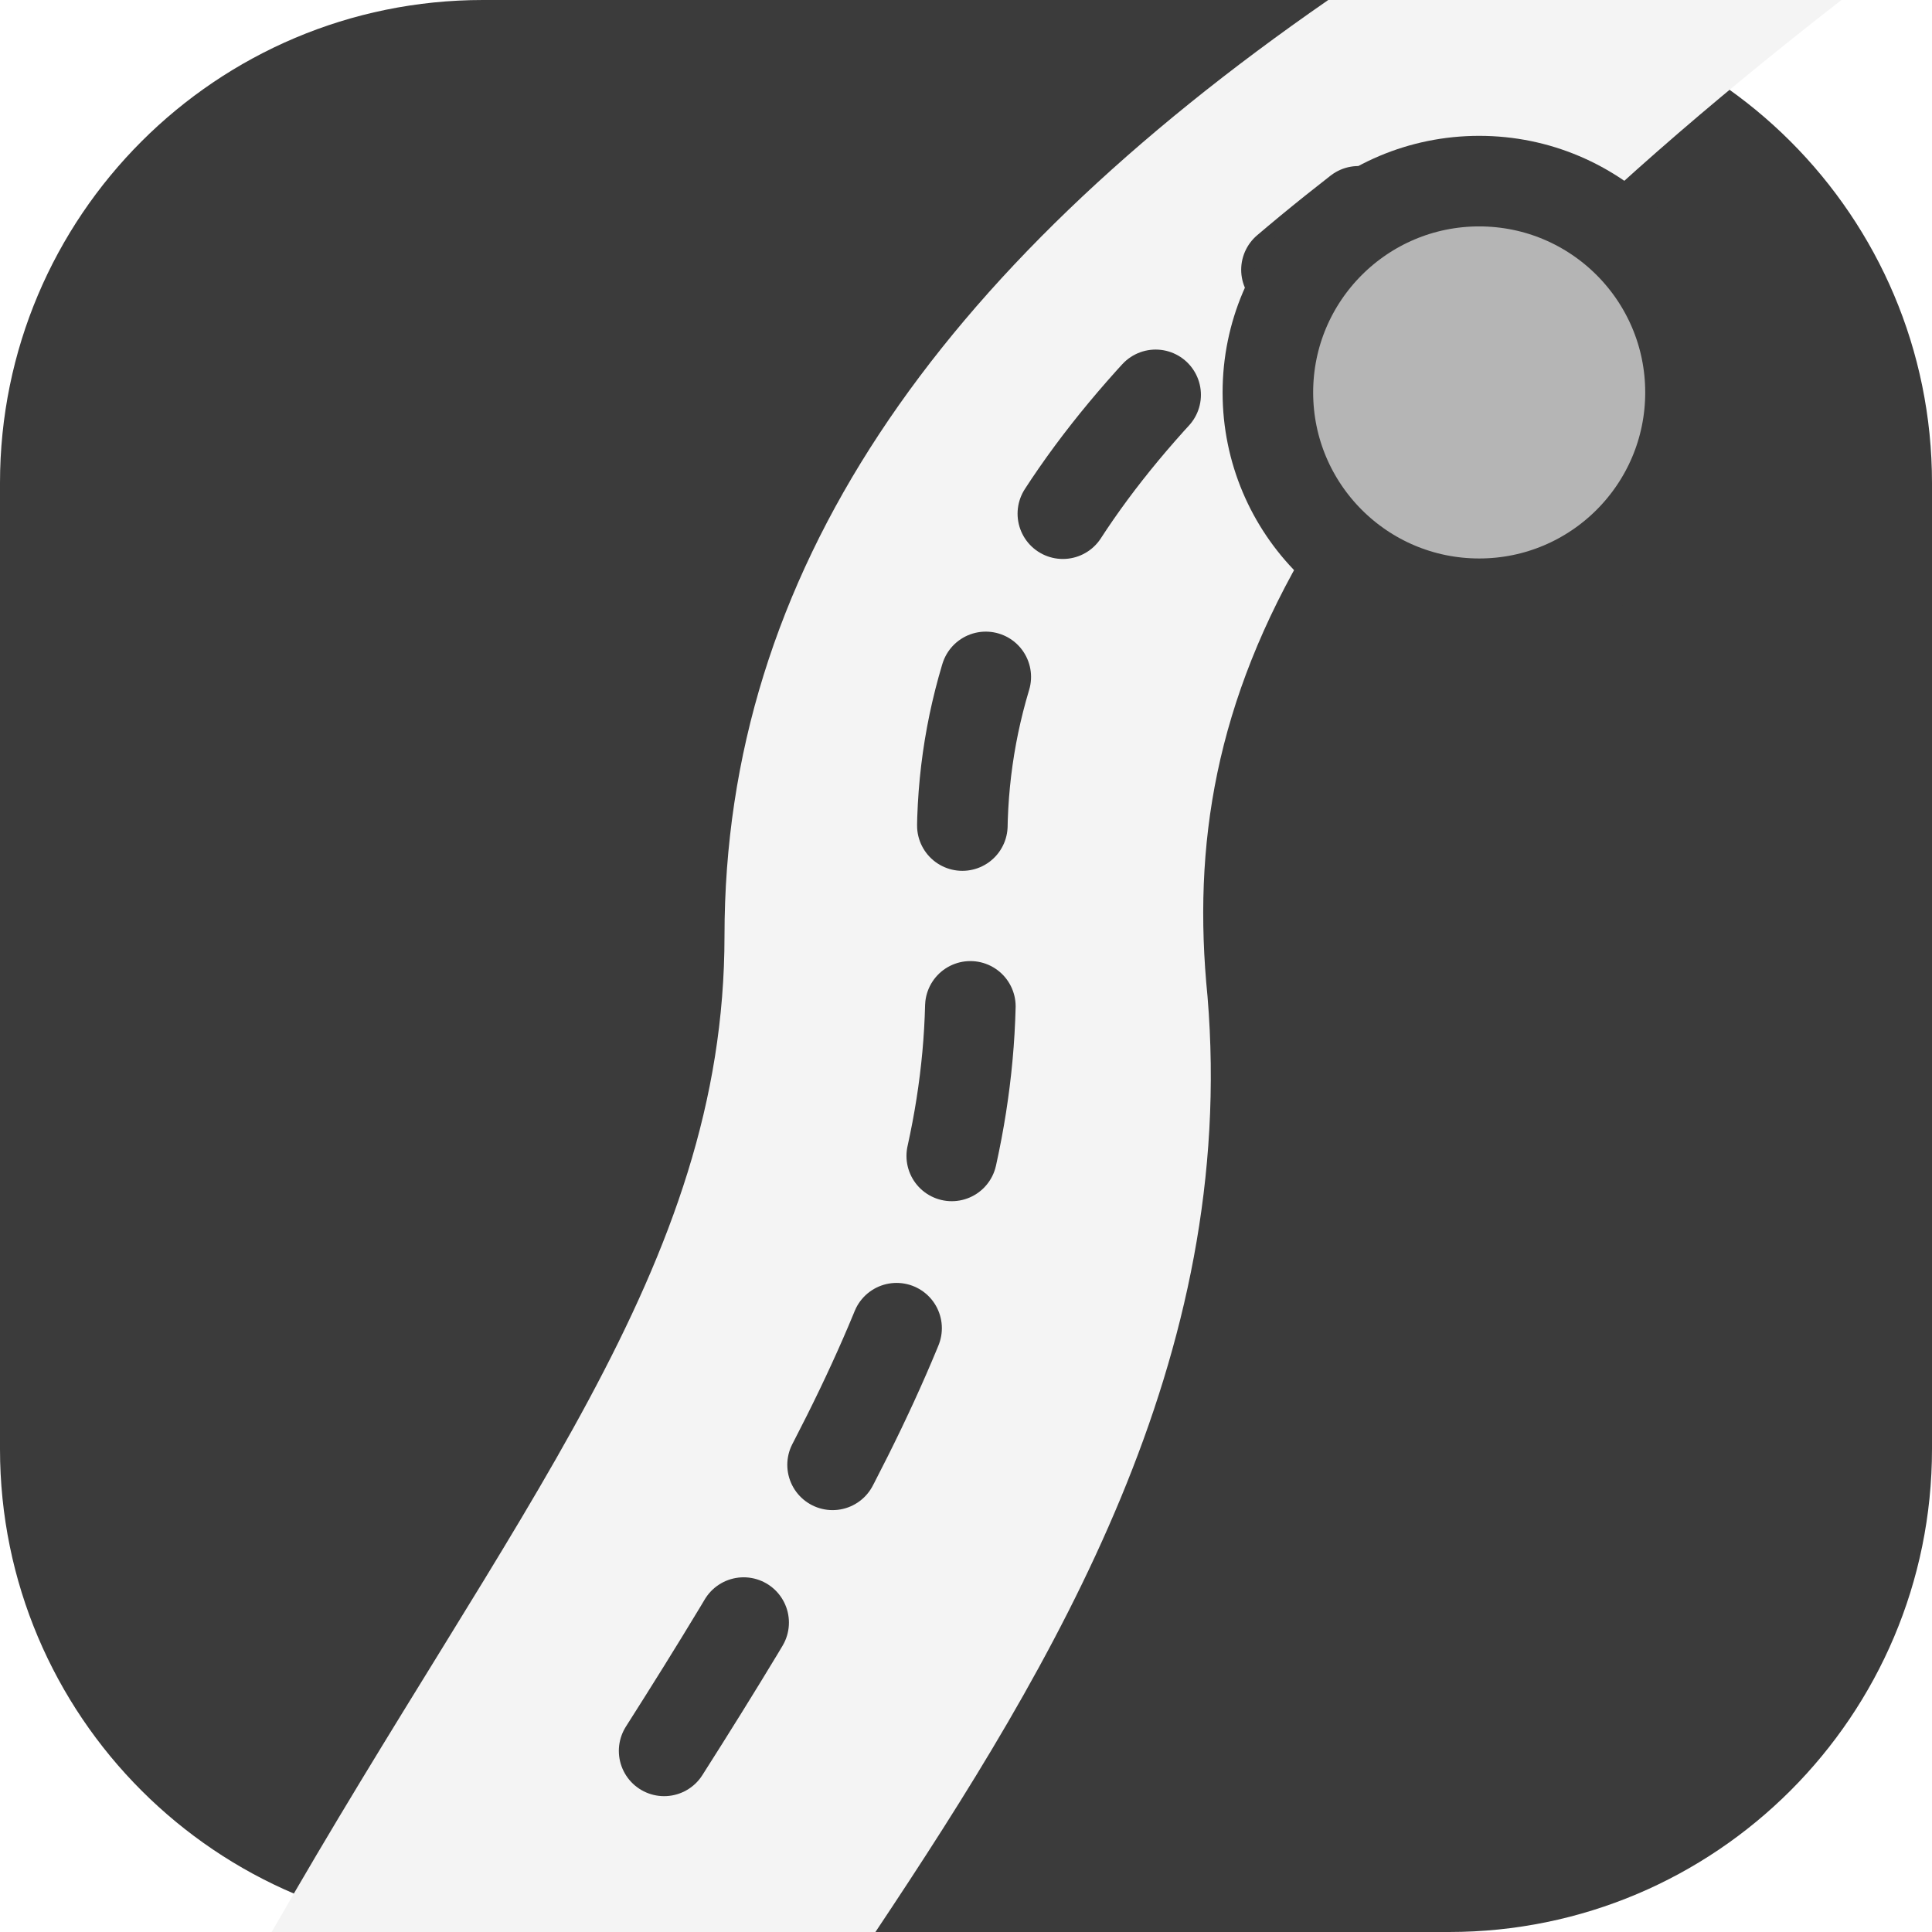
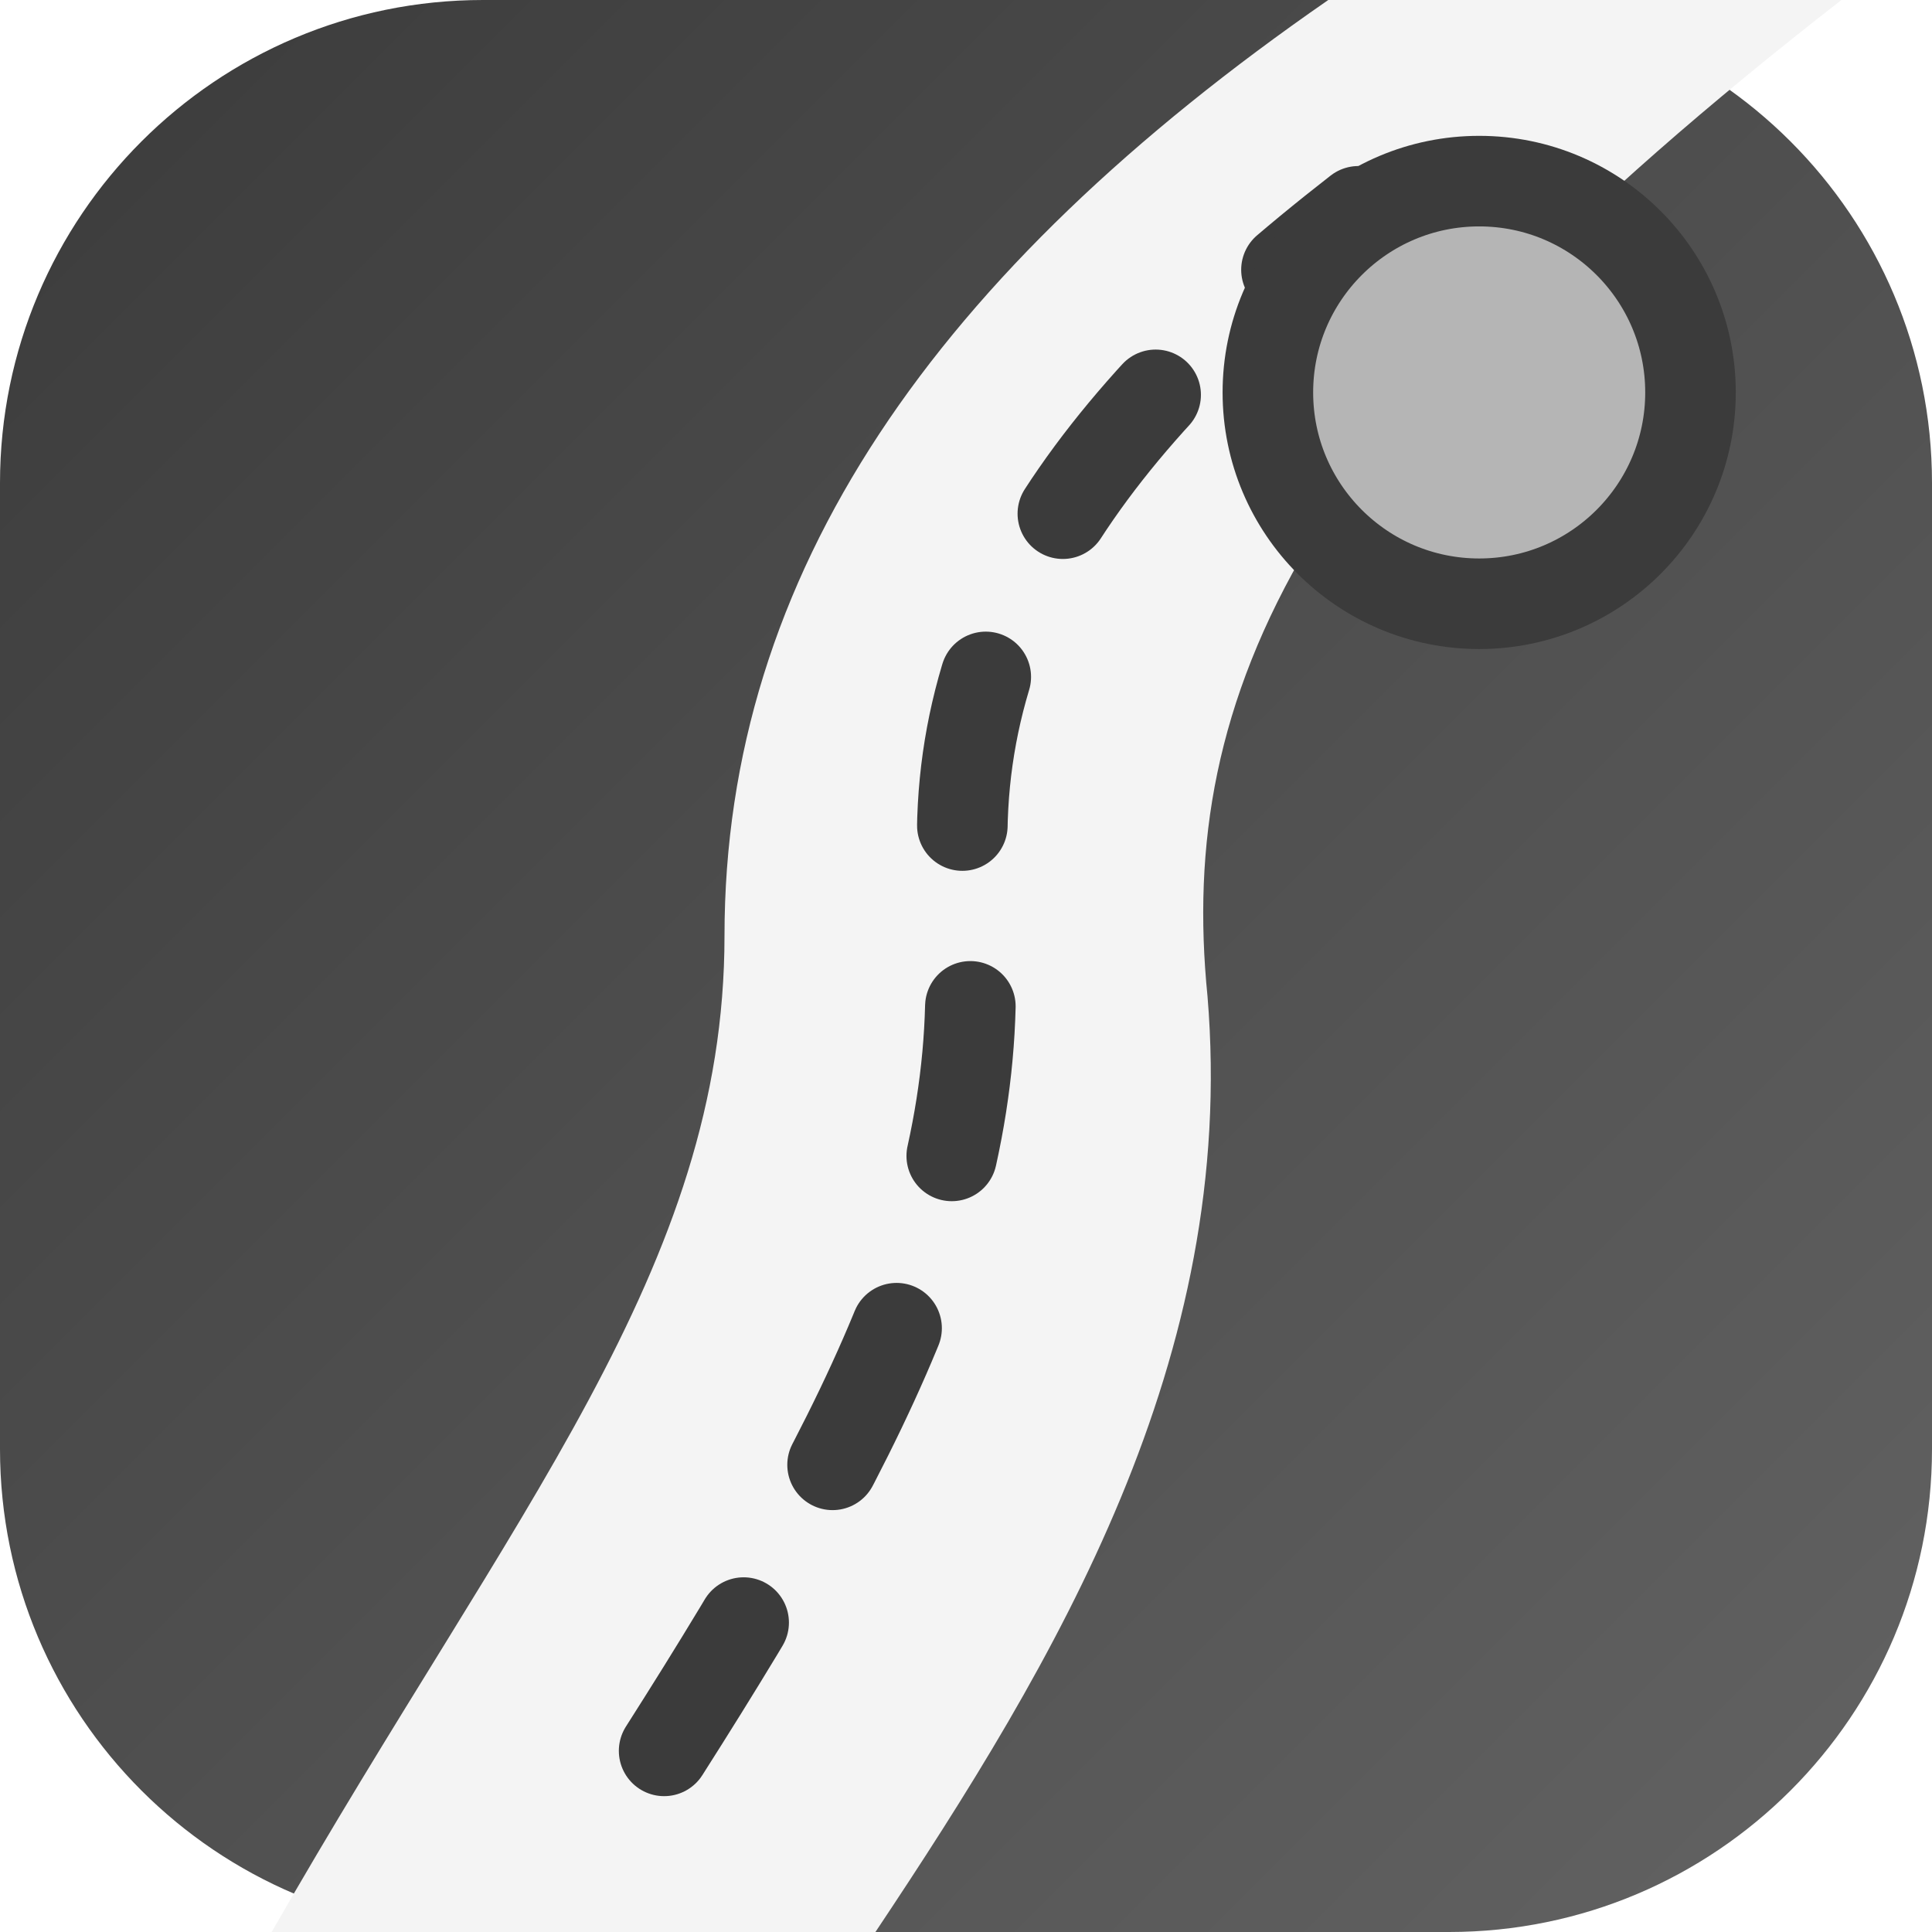
<svg xmlns="http://www.w3.org/2000/svg" viewBox="0 0 64 64" role="img" aria-label="Redrive">
-   <rect width="64" height="64" rx="16" fill="#3B3B3B" />
+   <defs>
+     <linearGradient id="tile" x1="0" y1="0" x2="64" y2="64" gradientUnits="userSpaceOnUse">
+       <stop offset="0" stop-color="#3B3B3B" />
+       <stop offset="1" stop-color="#636363" />
+     </linearGradient>
+   </defs>
+   <rect width="64" height="64" rx="16" fill="url(#tile)" />
  <path d="M9 64C17 50 24 42 24 31C24 19 31 9 44 0H61C43 14 39 23 40 33C41 45 35 55 29 64Z" fill="#F4F4F4" />
  <path d="M22 58C29 47 33 39 32 30C31 21 36 14 45 7" fill="none" stroke="#3B3B3B" stroke-width="3" stroke-linecap="round" stroke-dasharray="5 6" />
  <circle cx="49" cy="13" r="7" fill="#B5B5B5" stroke="#3B3B3B" stroke-width="3" />
</svg>
